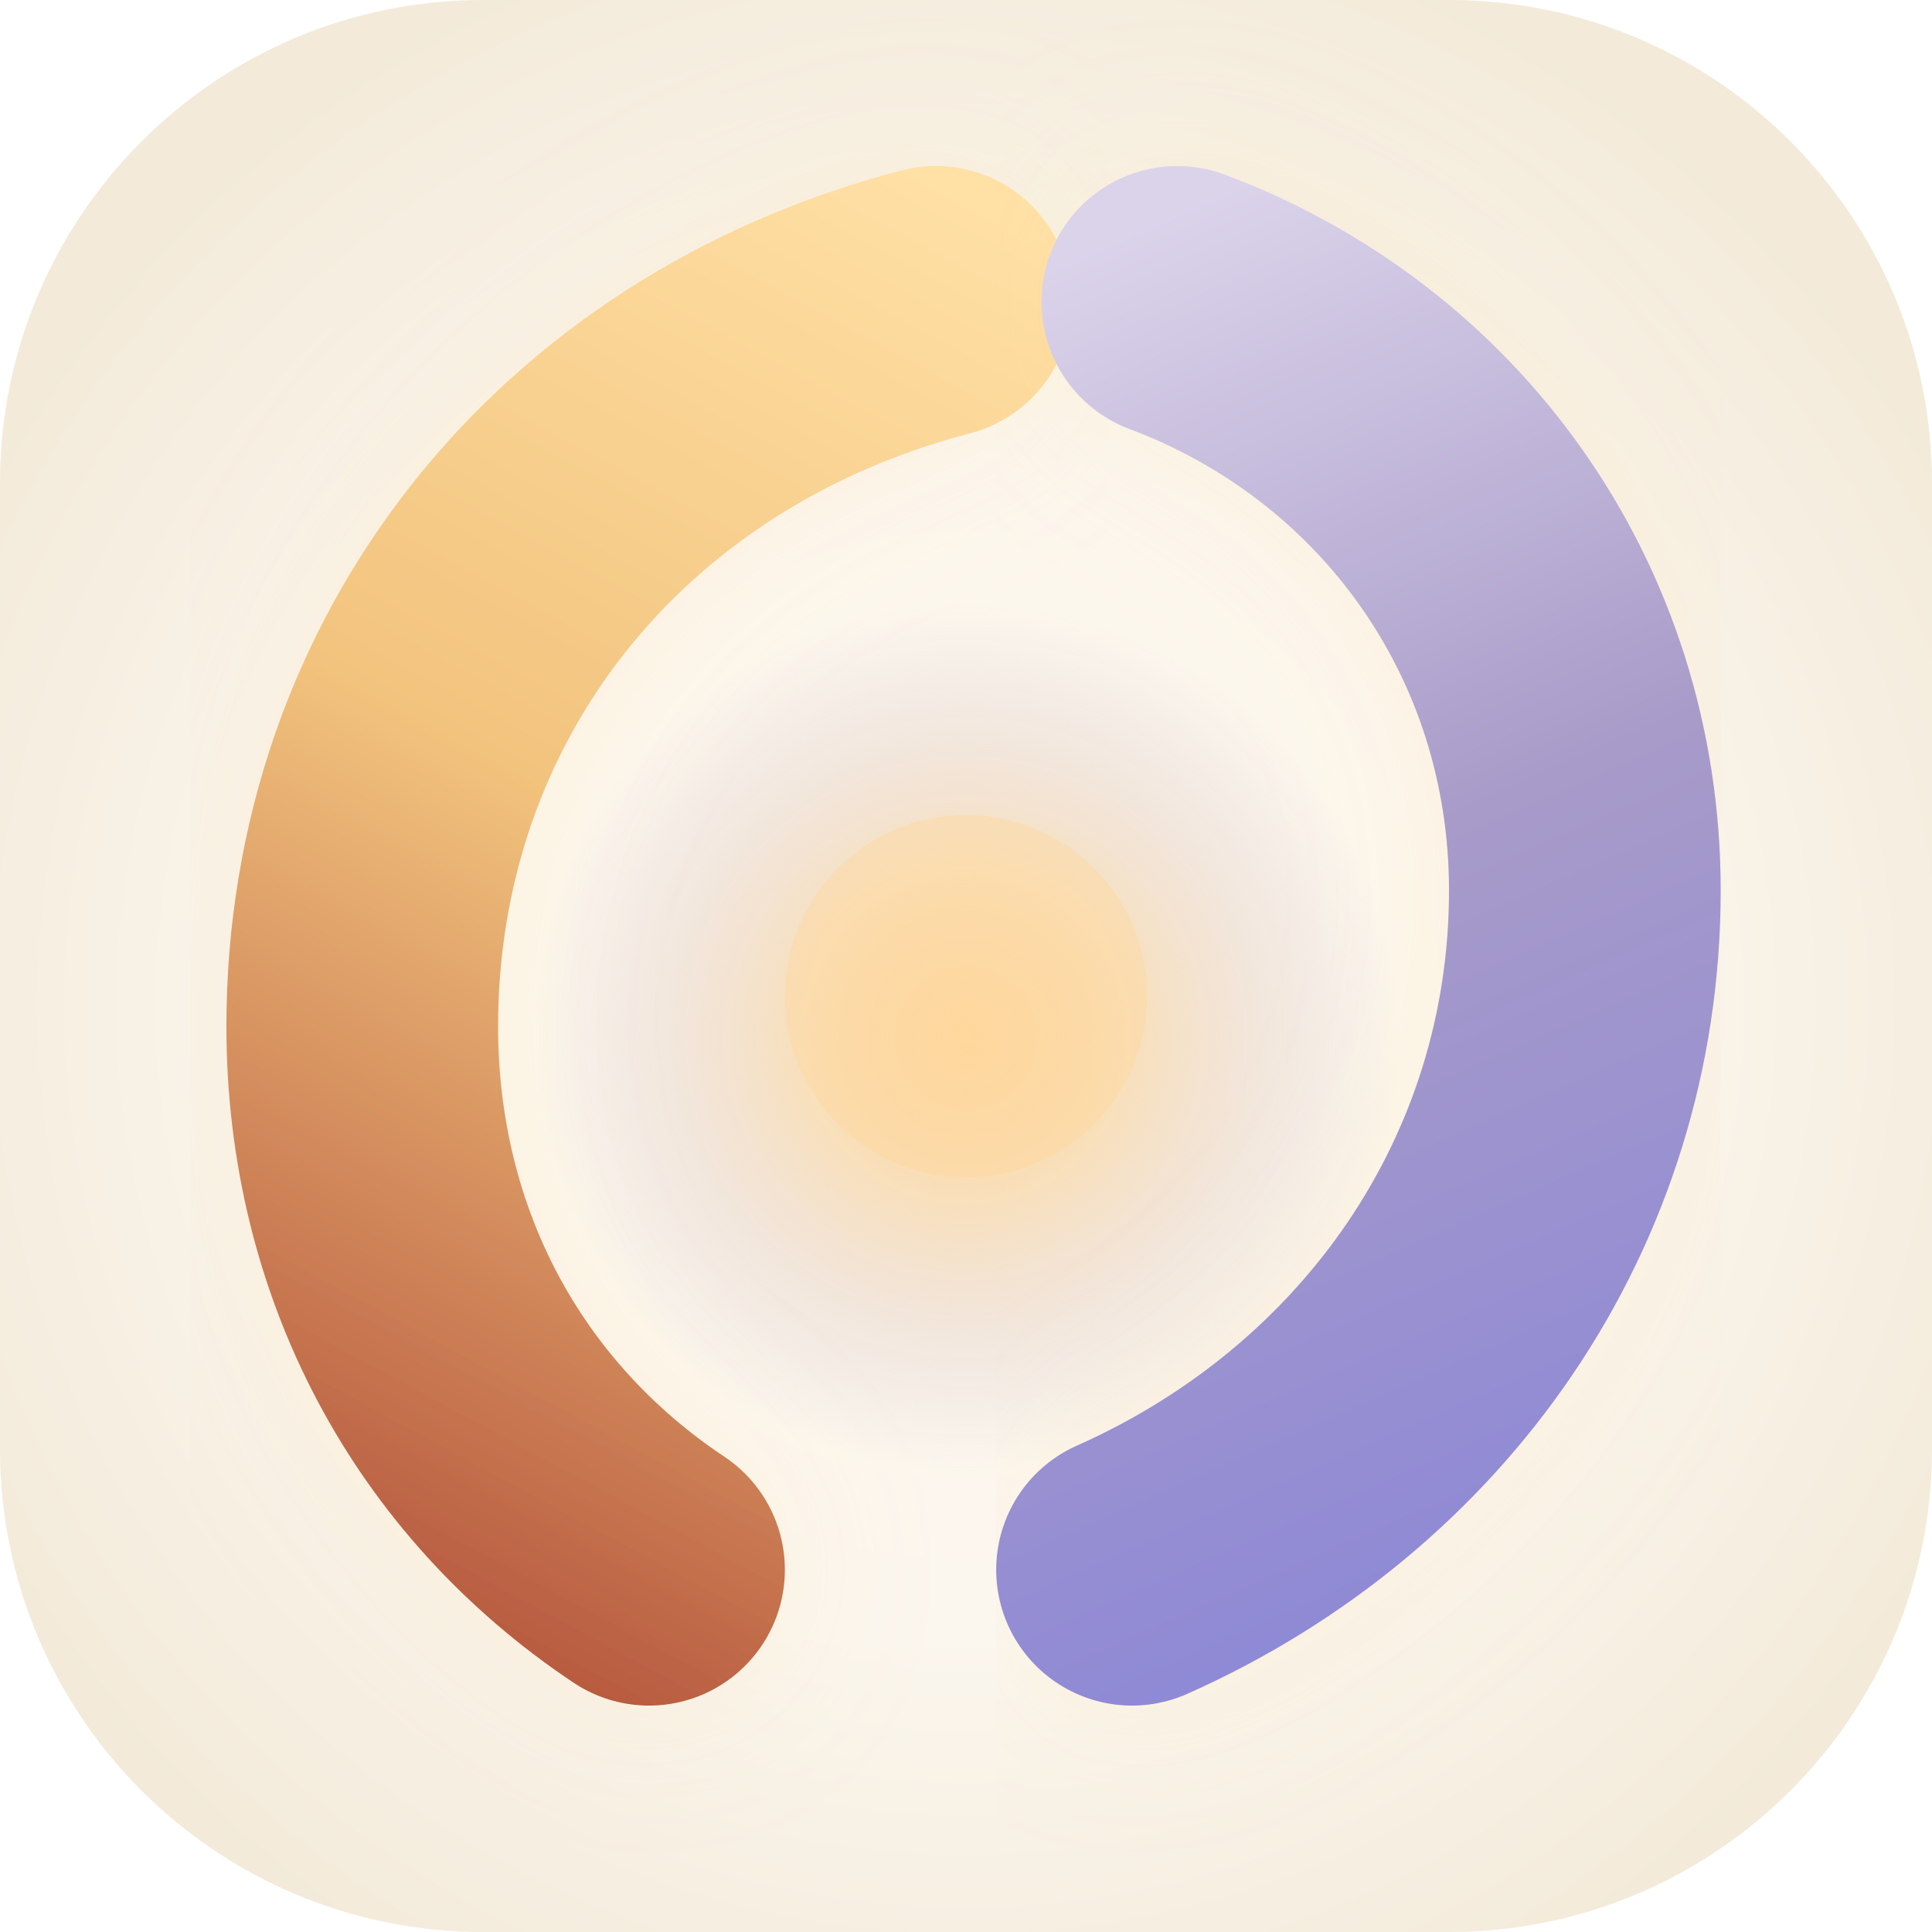
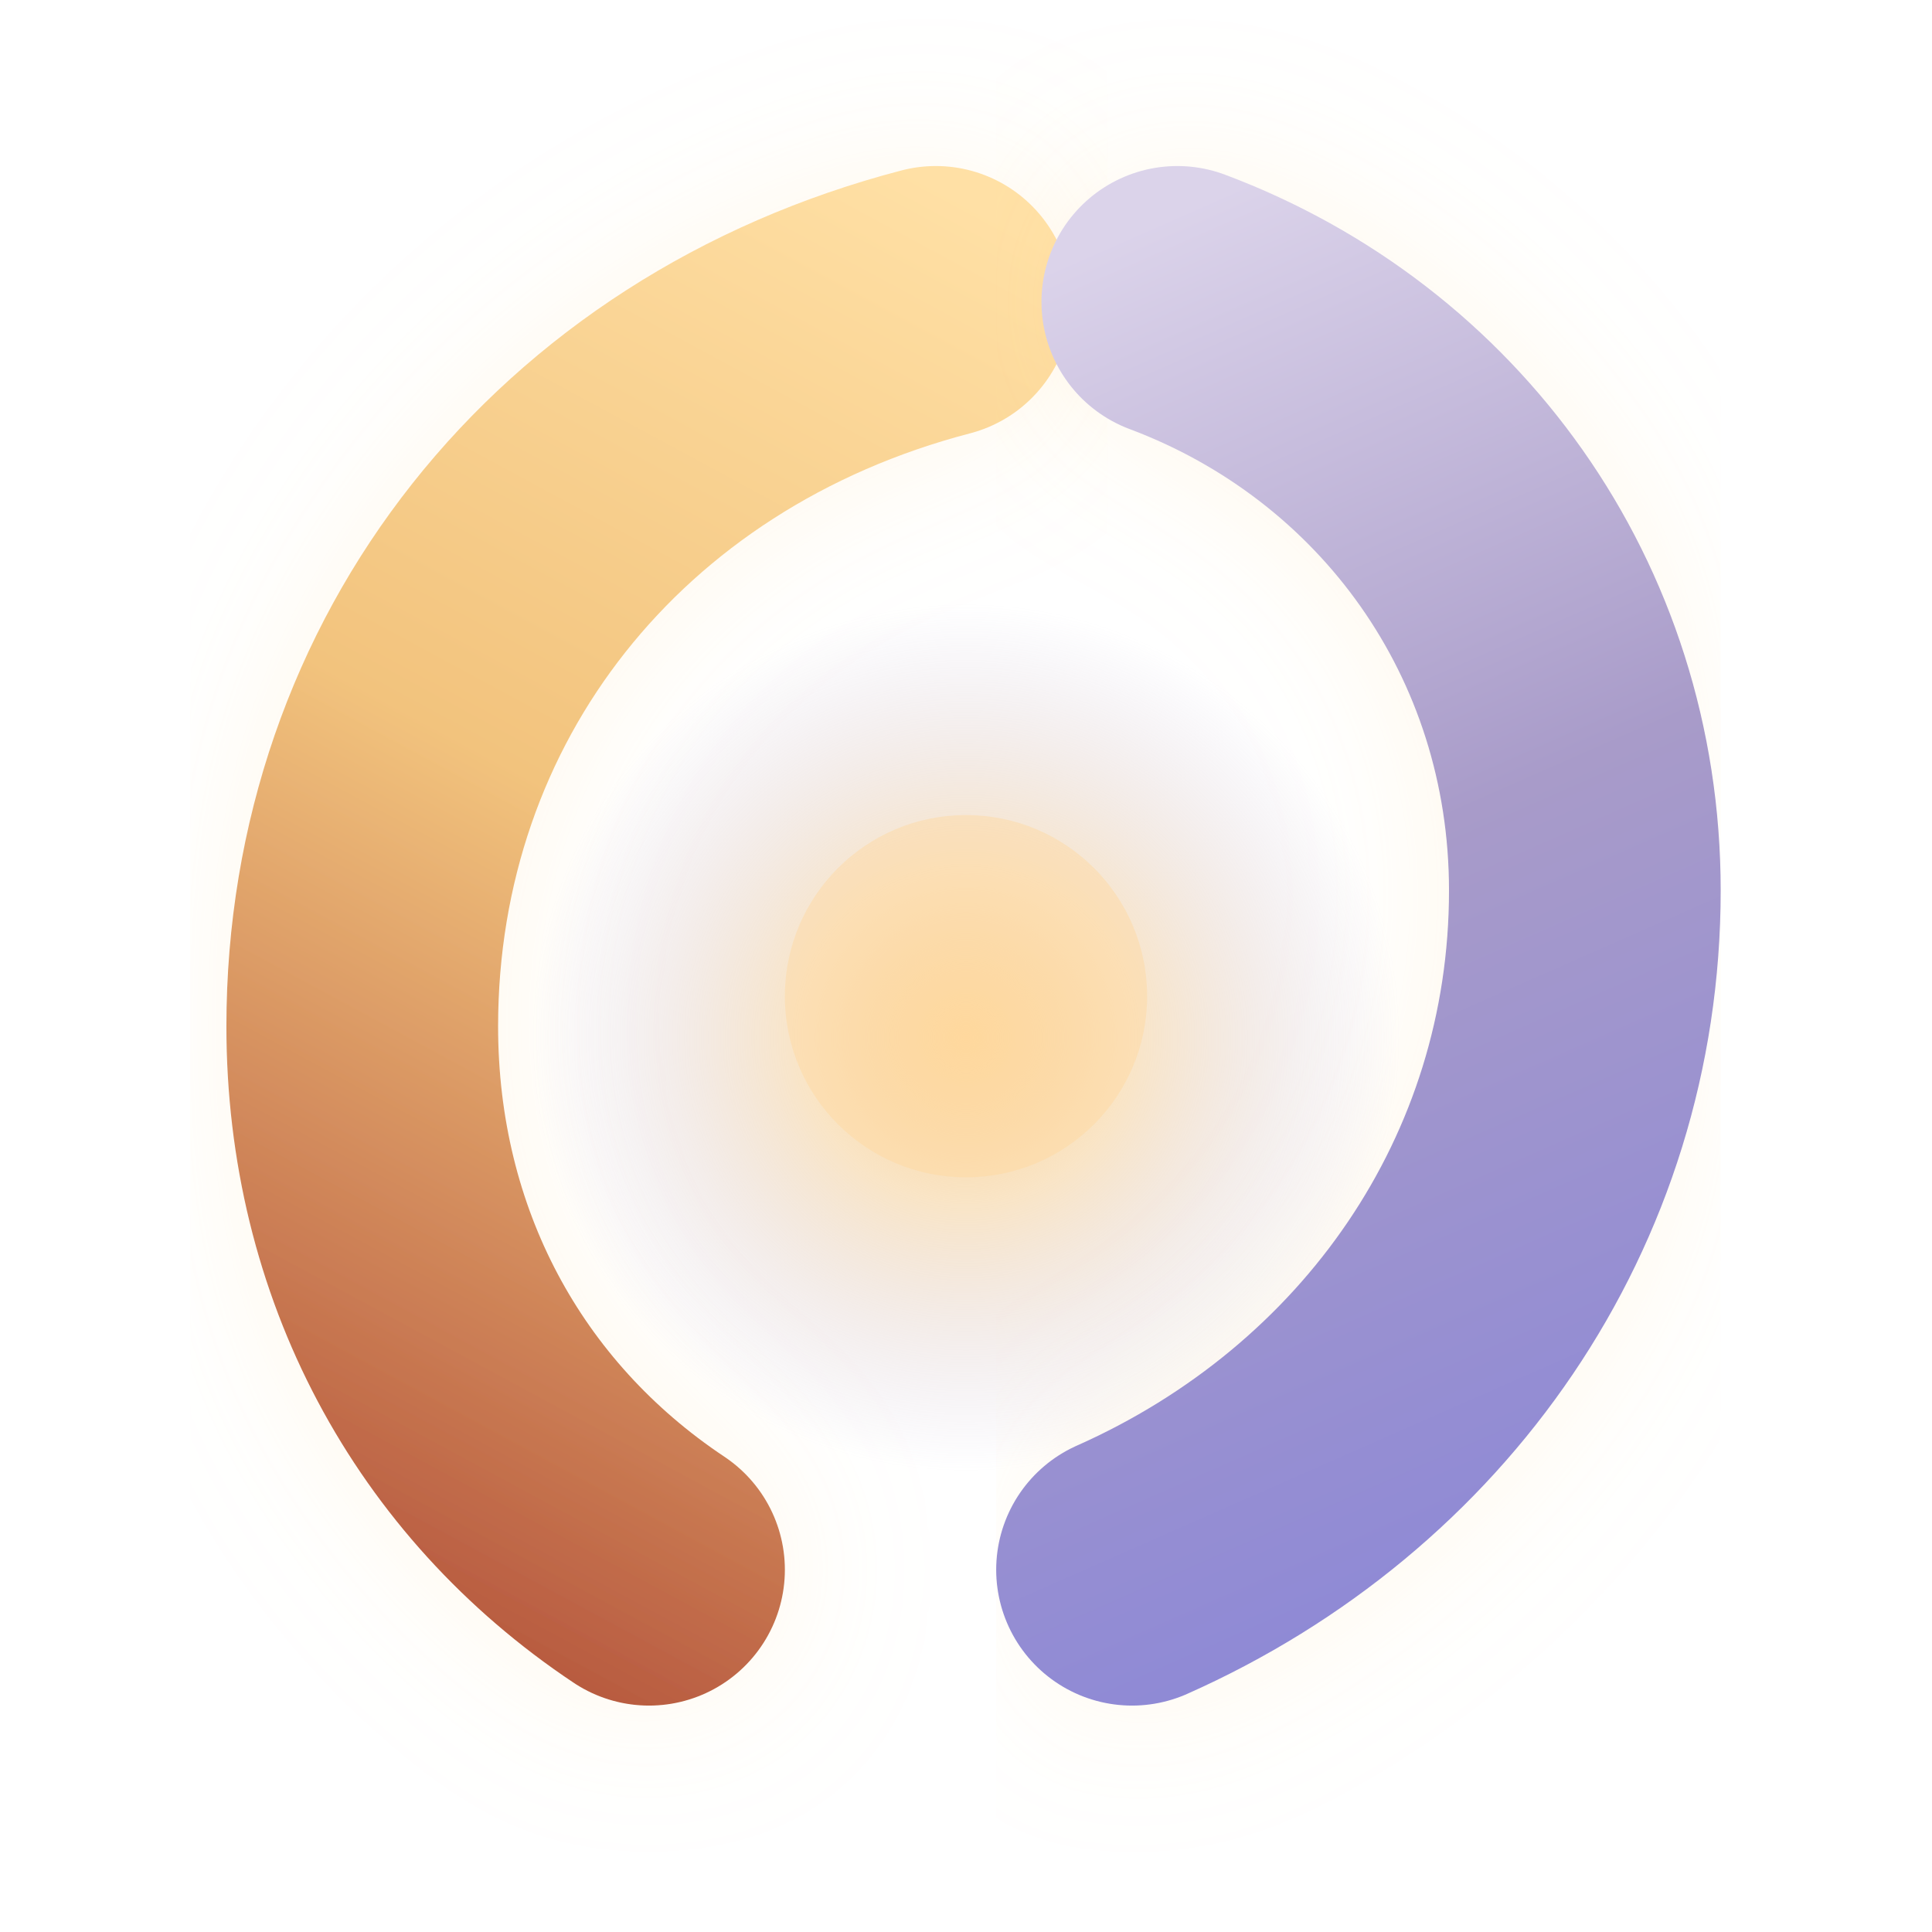
<svg xmlns="http://www.w3.org/2000/svg" viewBox="0 0 128 128">
  <defs>
-     <radialGradient id="bg" cx="50%" cy="52%" r="58%">
-       <stop offset="0%" stop-color="#fff8ec" />
-       <stop offset="56%" stop-color="#fbf6ee" />
-       <stop offset="100%" stop-color="#f3ead9" />
-     </radialGradient>
    <radialGradient id="core" cx="50%" cy="54%" r="42%">
      <stop offset="0%" stop-color="#ffd79a" stop-opacity="0.95" />
      <stop offset="38%" stop-color="#f2c37d" stop-opacity="0.44" />
      <stop offset="100%" stop-color="#a89bc9" stop-opacity="0" />
    </radialGradient>
    <linearGradient id="gold" x1="26" x2="73" y1="105" y2="18" gradientUnits="userSpaceOnUse">
      <stop offset="0%" stop-color="#b85b40" />
      <stop offset="52%" stop-color="#f2c37d" />
      <stop offset="100%" stop-color="#ffe0a5" />
    </linearGradient>
    <linearGradient id="lilac" x1="69" x2="106" y1="18" y2="102" gradientUnits="userSpaceOnUse">
      <stop offset="0%" stop-color="#dbd3ea" />
      <stop offset="48%" stop-color="#a89bc9" />
      <stop offset="100%" stop-color="#8e89d6" />
    </linearGradient>
    <filter id="shadow" x="-30%" y="-30%" width="160%" height="160%">
      <feDropShadow dx="0" dy="6" stdDeviation="5" flood-color="#5c2a2c" flood-opacity="0.18" />
      <feDropShadow dx="0" dy="0" stdDeviation="5" flood-color="#ffd79a" flood-opacity="0.2" />
    </filter>
  </defs>
-   <rect width="128" height="128" rx="32" fill="url(#bg)" />
  <circle cx="64" cy="66" r="34" fill="url(#core)" />
  <path d="M62 20C39 26 24 45 24 68c0 15 7 28 19 36" fill="none" stroke="url(#gold)" stroke-width="18" stroke-linecap="round" filter="url(#shadow)" />
  <path d="M78 20c16 6 27 21 27 39 0 20-12 37-30 45" fill="none" stroke="url(#lilac)" stroke-width="18" stroke-linecap="round" filter="url(#shadow)" />
  <circle cx="64" cy="66" r="12" fill="#ffd79a" opacity="0.42" />
</svg>
